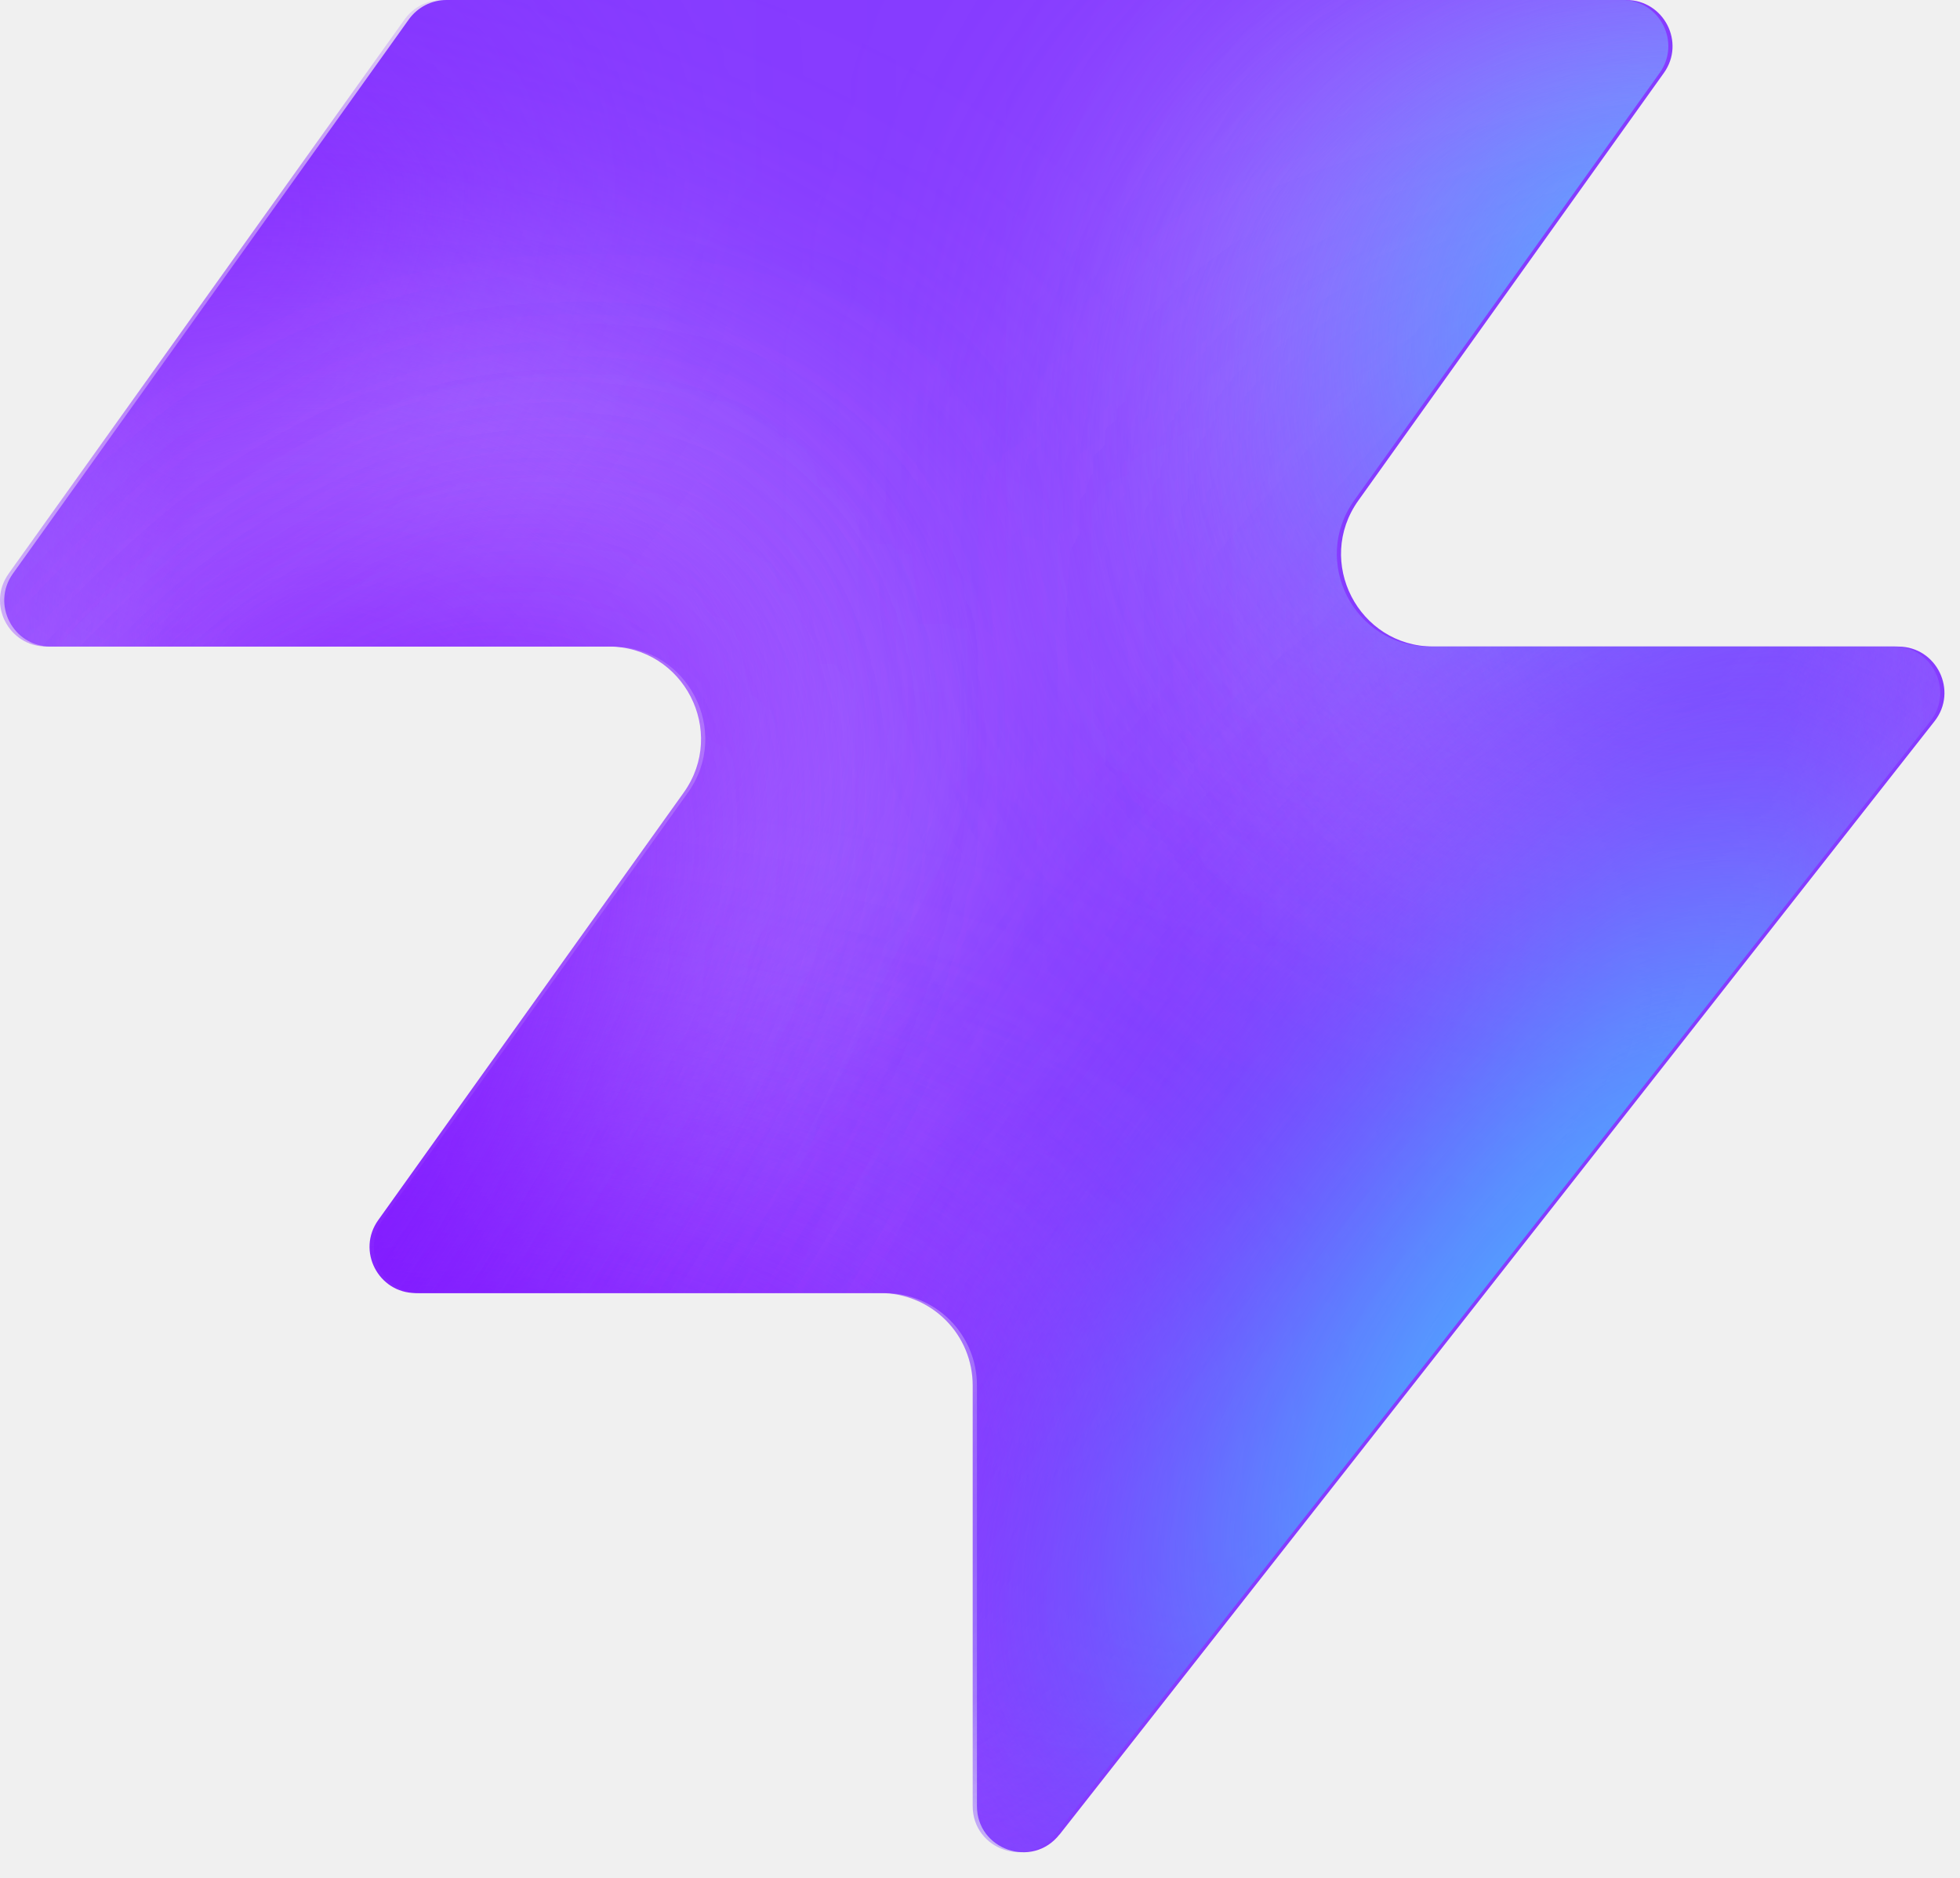
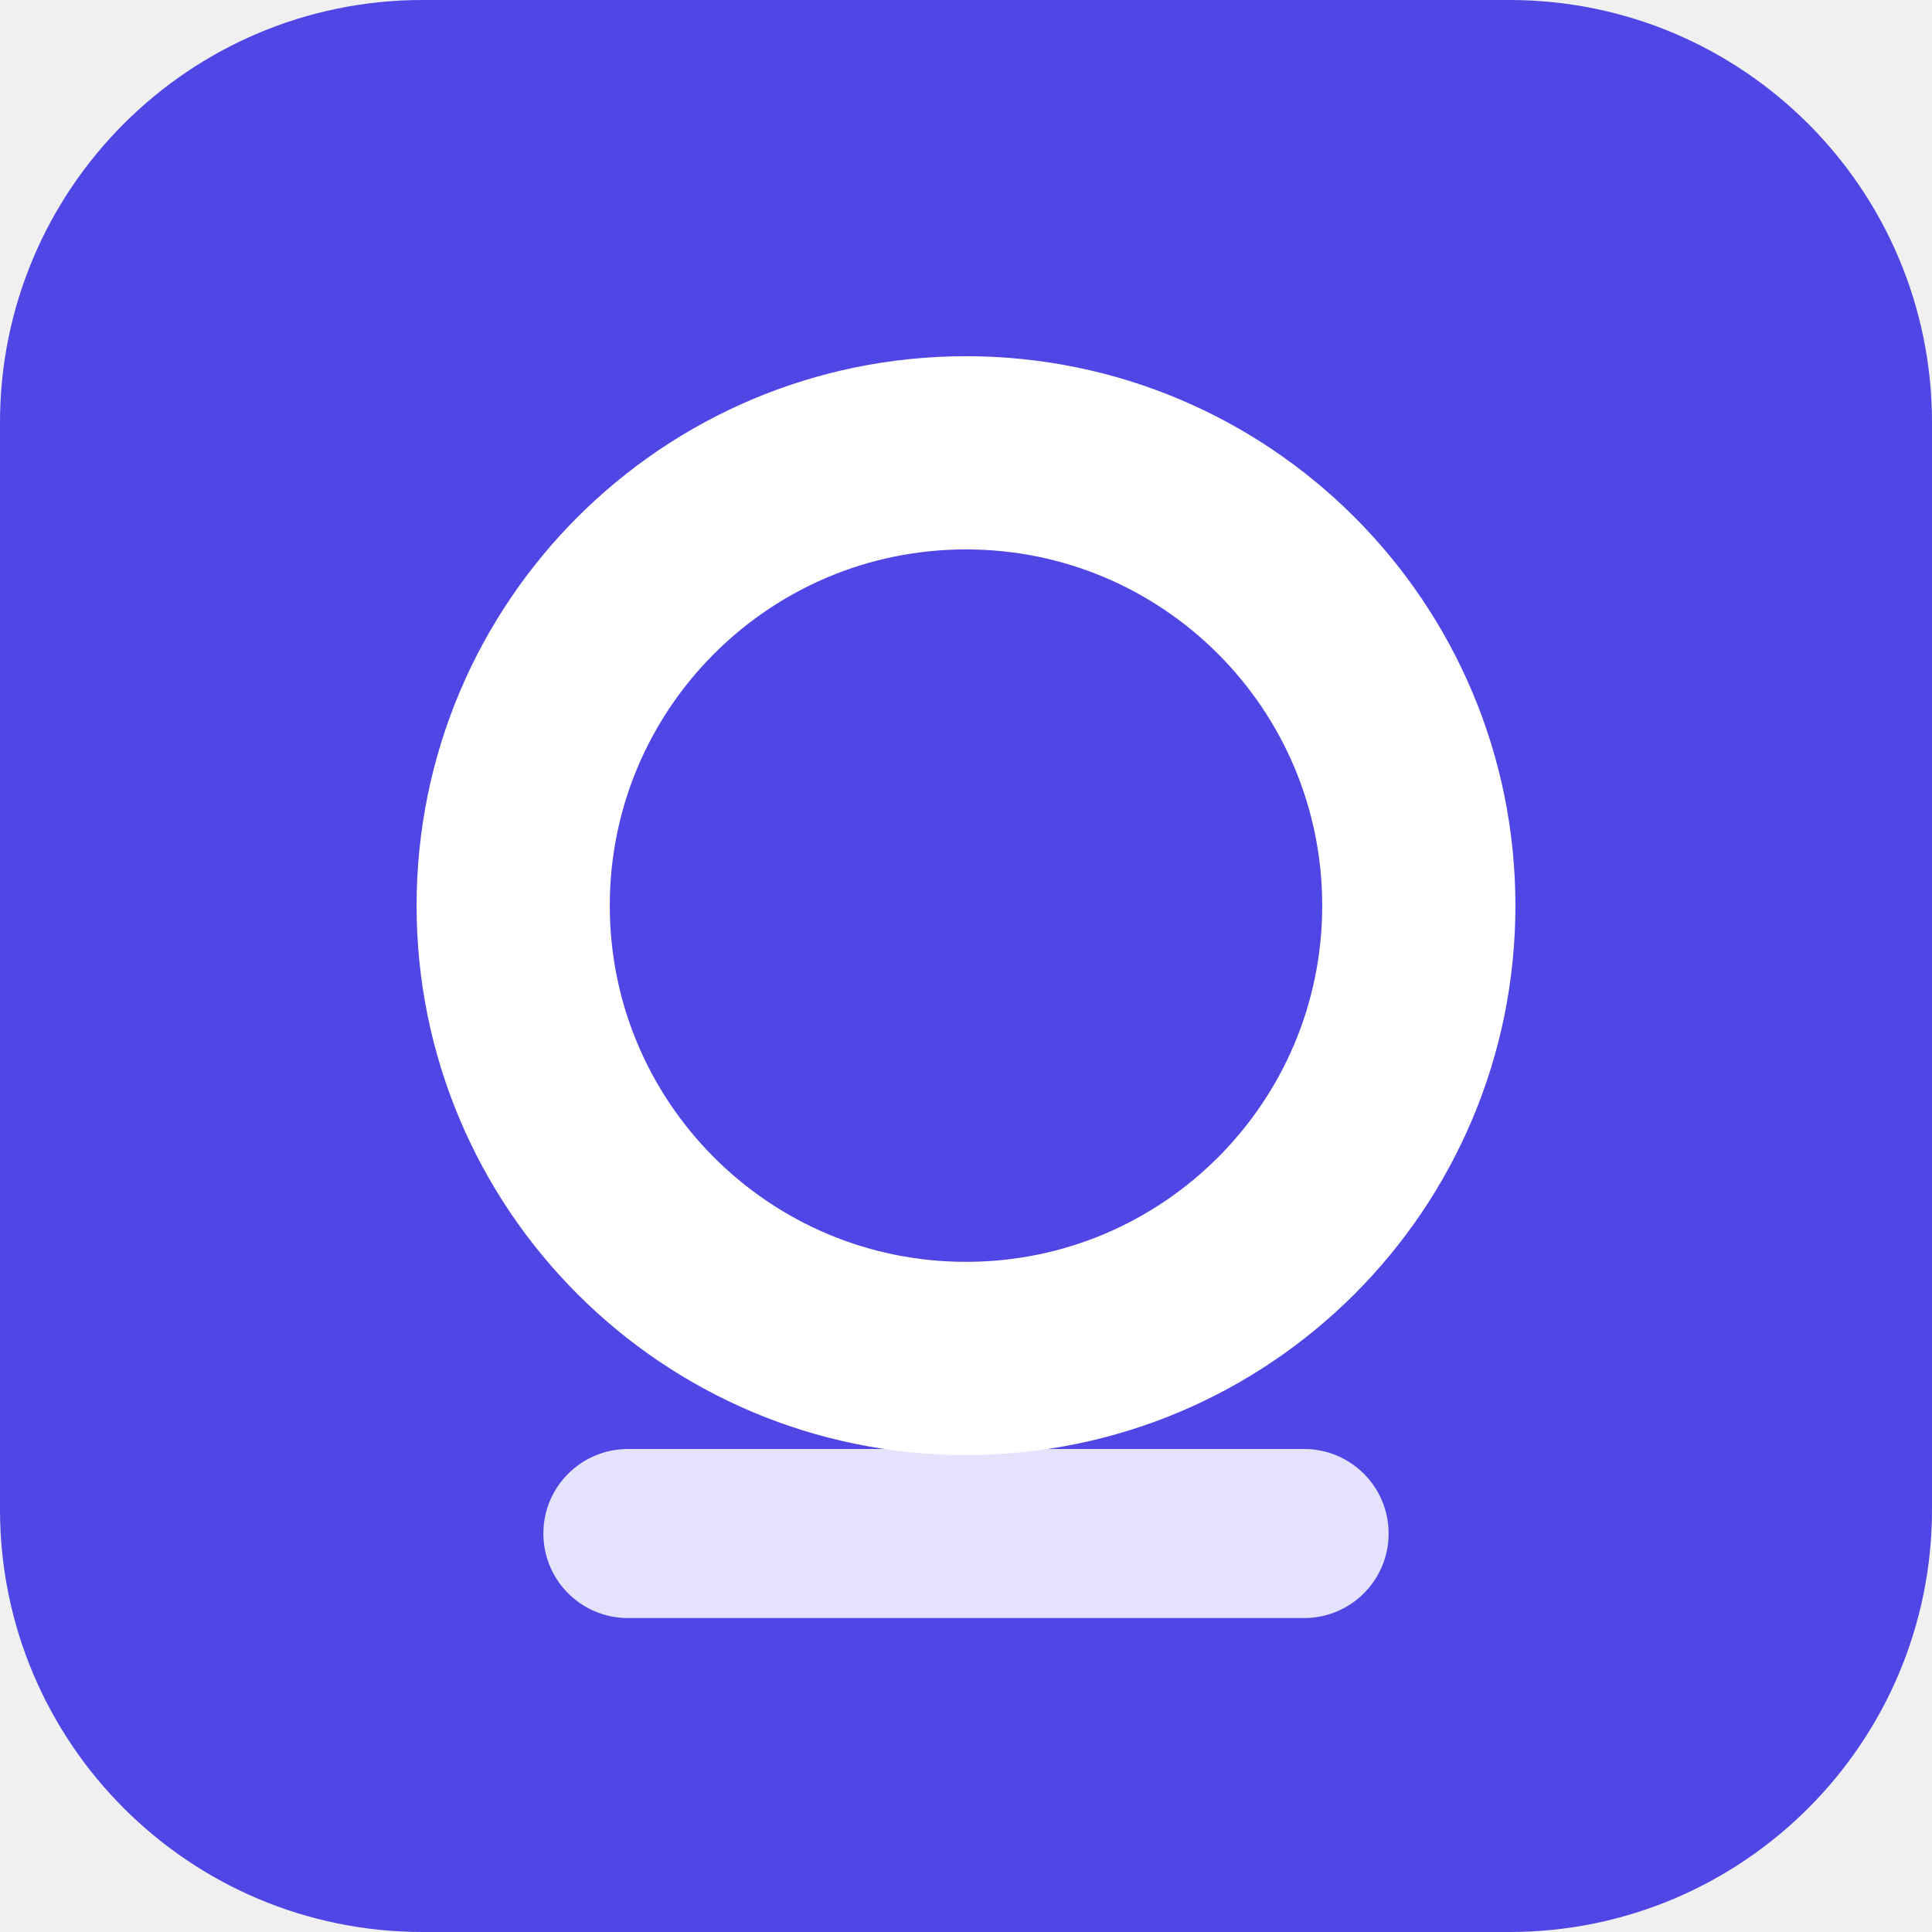
- <svg xmlns="http://www.w3.org/2000/svg" width="48" height="46" fill="none" viewBox="0 0 48 46">
-   <path fill="#863bff" d="M25.946 44.938c-.664.845-2.021.375-2.021-.698V33.937a2.26 2.26 0 0 0-2.262-2.262H10.287c-.92 0-1.456-1.04-.92-1.788l7.48-10.471c1.07-1.497 0-3.578-1.842-3.578H1.237c-.92 0-1.456-1.04-.92-1.788L10.013.474c.214-.297.556-.474.92-.474h28.894c.92 0 1.456 1.04.92 1.788l-7.48 10.471c-1.07 1.498 0 3.579 1.842 3.579h11.377c.943 0 1.473 1.088.89 1.83L25.947 44.94z" style="fill:#863bff;fill:color(display-p3 .525 .23 1);fill-opacity:1" />
-   <mask id="a" width="48" height="46" x="0" y="0" maskUnits="userSpaceOnUse" style="mask-type:alpha">
-     <path fill="#000" d="M25.842 44.938c-.664.844-2.021.375-2.021-.698V33.937a2.26 2.26 0 0 0-2.262-2.262H10.183c-.92 0-1.456-1.04-.92-1.788l7.48-10.471c1.07-1.498 0-3.579-1.842-3.579H1.133c-.92 0-1.456-1.04-.92-1.787L9.91.473c.214-.297.556-.474.92-.474h28.894c.92 0 1.456 1.04.92 1.788l-7.48 10.471c-1.07 1.498 0 3.578 1.842 3.578h11.377c.943 0 1.473 1.088.89 1.832L25.843 44.94z" style="fill:#000;fill-opacity:1" />
-   </mask>
-   <g mask="url(#a)">
-     <g filter="url(#b)">
-       <ellipse cx="5.508" cy="14.704" fill="#ede6ff" rx="5.508" ry="14.704" style="fill:#ede6ff;fill:color(display-p3 .927 .903 1);fill-opacity:1" transform="matrix(.00324 1 1 -.00324 -4.47 31.516)" />
-     </g>
-     <g filter="url(#c)">
-       <ellipse cx="10.399" cy="29.851" fill="#ede6ff" rx="10.399" ry="29.851" style="fill:#ede6ff;fill:color(display-p3 .927 .903 1);fill-opacity:1" transform="matrix(.00324 1 1 -.00324 -39.328 7.883)" />
-     </g>
-     <g filter="url(#d)">
-       <ellipse cx="5.508" cy="30.487" fill="#7e14ff" rx="5.508" ry="30.487" style="fill:#7e14ff;fill:color(display-p3 .492 .077 1);fill-opacity:1" transform="rotate(89.814 -25.913 -14.639)scale(1 -1)" />
-     </g>
-     <g filter="url(#e)">
-       <ellipse cx="5.508" cy="30.599" fill="#7e14ff" rx="5.508" ry="30.599" style="fill:#7e14ff;fill:color(display-p3 .492 .077 1);fill-opacity:1" transform="rotate(89.814 -32.644 -3.334)scale(1 -1)" />
-     </g>
-     <g filter="url(#f)">
-       <ellipse cx="5.508" cy="30.599" fill="#7e14ff" rx="5.508" ry="30.599" style="fill:#7e14ff;fill:color(display-p3 .492 .077 1);fill-opacity:1" transform="matrix(.00324 1 1 -.00324 -34.34 30.47)" />
-     </g>
-     <g filter="url(#g)">
-       <ellipse cx="14.072" cy="22.078" fill="#ede6ff" rx="14.072" ry="22.078" style="fill:#ede6ff;fill:color(display-p3 .927 .903 1);fill-opacity:1" transform="rotate(93.35 24.506 48.493)scale(-1 1)" />
-     </g>
-     <g filter="url(#h)">
-       <ellipse cx="3.47" cy="21.501" fill="#7e14ff" rx="3.47" ry="21.501" style="fill:#7e14ff;fill:color(display-p3 .492 .077 1);fill-opacity:1" transform="rotate(89.009 28.708 47.59)scale(-1 1)" />
-     </g>
-     <g filter="url(#i)">
-       <ellipse cx="3.47" cy="21.501" fill="#7e14ff" rx="3.47" ry="21.501" style="fill:#7e14ff;fill:color(display-p3 .492 .077 1);fill-opacity:1" transform="rotate(89.009 28.708 47.59)scale(-1 1)" />
-     </g>
-     <g filter="url(#j)">
-       <ellipse cx=".387" cy="8.972" fill="#7e14ff" rx="4.407" ry="29.108" style="fill:#7e14ff;fill:color(display-p3 .492 .077 1);fill-opacity:1" transform="rotate(39.51 .387 8.972)" />
-     </g>
-     <g filter="url(#k)">
-       <ellipse cx="47.523" cy="-6.092" fill="#7e14ff" rx="4.407" ry="29.108" style="fill:#7e14ff;fill:color(display-p3 .492 .077 1);fill-opacity:1" transform="rotate(37.892 47.523 -6.092)" />
-     </g>
-     <g filter="url(#l)">
-       <ellipse cx="41.412" cy="6.333" fill="#47bfff" rx="5.971" ry="9.665" style="fill:#47bfff;fill:color(display-p3 .28 .748 1);fill-opacity:1" transform="rotate(37.892 41.412 6.333)" />
-     </g>
-     <g filter="url(#m)">
-       <ellipse cx="-1.879" cy="38.332" fill="#7e14ff" rx="4.407" ry="29.108" style="fill:#7e14ff;fill:color(display-p3 .492 .077 1);fill-opacity:1" transform="rotate(37.892 -1.88 38.332)" />
-     </g>
-     <g filter="url(#n)">
-       <ellipse cx="-1.879" cy="38.332" fill="#7e14ff" rx="4.407" ry="29.108" style="fill:#7e14ff;fill:color(display-p3 .492 .077 1);fill-opacity:1" transform="rotate(37.892 -1.88 38.332)" />
-     </g>
-     <g filter="url(#o)">
-       <ellipse cx="35.651" cy="29.907" fill="#7e14ff" rx="4.407" ry="29.108" style="fill:#7e14ff;fill:color(display-p3 .492 .077 1);fill-opacity:1" transform="rotate(37.892 35.651 29.907)" />
-     </g>
-     <g filter="url(#p)">
-       <ellipse cx="38.418" cy="32.4" fill="#47bfff" rx="5.971" ry="15.297" style="fill:#47bfff;fill:color(display-p3 .28 .748 1);fill-opacity:1" transform="rotate(37.892 38.418 32.4)" />
-     </g>
-   </g>
-   <defs>
-     <filter id="b" width="60.045" height="41.654" x="-19.77" y="16.149" color-interpolation-filters="sRGB" filterUnits="userSpaceOnUse">
-       <feFlood flood-opacity="0" result="BackgroundImageFix" />
-       <feBlend in="SourceGraphic" in2="BackgroundImageFix" result="shape" />
-       <feGaussianBlur result="effect1_foregroundBlur_2002_17158" stdDeviation="7.659" />
-     </filter>
-     <filter id="c" width="90.34" height="51.437" x="-54.613" y="-7.533" color-interpolation-filters="sRGB" filterUnits="userSpaceOnUse">
-       <feFlood flood-opacity="0" result="BackgroundImageFix" />
-       <feBlend in="SourceGraphic" in2="BackgroundImageFix" result="shape" />
-       <feGaussianBlur result="effect1_foregroundBlur_2002_17158" stdDeviation="7.659" />
-     </filter>
-     <filter id="d" width="79.355" height="29.4" x="-49.64" y="2.03" color-interpolation-filters="sRGB" filterUnits="userSpaceOnUse">
-       <feFlood flood-opacity="0" result="BackgroundImageFix" />
-       <feBlend in="SourceGraphic" in2="BackgroundImageFix" result="shape" />
-       <feGaussianBlur result="effect1_foregroundBlur_2002_17158" stdDeviation="4.596" />
-     </filter>
-     <filter id="e" width="79.579" height="29.4" x="-45.045" y="20.029" color-interpolation-filters="sRGB" filterUnits="userSpaceOnUse">
-       <feFlood flood-opacity="0" result="BackgroundImageFix" />
-       <feBlend in="SourceGraphic" in2="BackgroundImageFix" result="shape" />
-       <feGaussianBlur result="effect1_foregroundBlur_2002_17158" stdDeviation="4.596" />
-     </filter>
-     <filter id="f" width="79.579" height="29.4" x="-43.513" y="21.178" color-interpolation-filters="sRGB" filterUnits="userSpaceOnUse">
-       <feFlood flood-opacity="0" result="BackgroundImageFix" />
-       <feBlend in="SourceGraphic" in2="BackgroundImageFix" result="shape" />
-       <feGaussianBlur result="effect1_foregroundBlur_2002_17158" stdDeviation="4.596" />
-     </filter>
-     <filter id="g" width="74.749" height="58.852" x="15.756" y="-17.901" color-interpolation-filters="sRGB" filterUnits="userSpaceOnUse">
-       <feFlood flood-opacity="0" result="BackgroundImageFix" />
-       <feBlend in="SourceGraphic" in2="BackgroundImageFix" result="shape" />
-       <feGaussianBlur result="effect1_foregroundBlur_2002_17158" stdDeviation="7.659" />
-     </filter>
-     <filter id="h" width="61.377" height="25.362" x="23.548" y="2.284" color-interpolation-filters="sRGB" filterUnits="userSpaceOnUse">
-       <feFlood flood-opacity="0" result="BackgroundImageFix" />
-       <feBlend in="SourceGraphic" in2="BackgroundImageFix" result="shape" />
-       <feGaussianBlur result="effect1_foregroundBlur_2002_17158" stdDeviation="4.596" />
-     </filter>
-     <filter id="i" width="61.377" height="25.362" x="23.548" y="2.284" color-interpolation-filters="sRGB" filterUnits="userSpaceOnUse">
-       <feFlood flood-opacity="0" result="BackgroundImageFix" />
-       <feBlend in="SourceGraphic" in2="BackgroundImageFix" result="shape" />
-       <feGaussianBlur result="effect1_foregroundBlur_2002_17158" stdDeviation="4.596" />
-     </filter>
-     <filter id="j" width="56.045" height="63.649" x="-27.636" y="-22.853" color-interpolation-filters="sRGB" filterUnits="userSpaceOnUse">
-       <feFlood flood-opacity="0" result="BackgroundImageFix" />
-       <feBlend in="SourceGraphic" in2="BackgroundImageFix" result="shape" />
-       <feGaussianBlur result="effect1_foregroundBlur_2002_17158" stdDeviation="4.596" />
-     </filter>
-     <filter id="k" width="54.814" height="64.646" x="20.116" y="-38.415" color-interpolation-filters="sRGB" filterUnits="userSpaceOnUse">
-       <feFlood flood-opacity="0" result="BackgroundImageFix" />
-       <feBlend in="SourceGraphic" in2="BackgroundImageFix" result="shape" />
-       <feGaussianBlur result="effect1_foregroundBlur_2002_17158" stdDeviation="4.596" />
-     </filter>
-     <filter id="l" width="33.541" height="35.313" x="24.641" y="-11.323" color-interpolation-filters="sRGB" filterUnits="userSpaceOnUse">
-       <feFlood flood-opacity="0" result="BackgroundImageFix" />
-       <feBlend in="SourceGraphic" in2="BackgroundImageFix" result="shape" />
-       <feGaussianBlur result="effect1_foregroundBlur_2002_17158" stdDeviation="4.596" />
-     </filter>
-     <filter id="m" width="54.814" height="64.646" x="-29.286" y="6.009" color-interpolation-filters="sRGB" filterUnits="userSpaceOnUse">
-       <feFlood flood-opacity="0" result="BackgroundImageFix" />
-       <feBlend in="SourceGraphic" in2="BackgroundImageFix" result="shape" />
-       <feGaussianBlur result="effect1_foregroundBlur_2002_17158" stdDeviation="4.596" />
-     </filter>
-     <filter id="n" width="54.814" height="64.646" x="-29.286" y="6.009" color-interpolation-filters="sRGB" filterUnits="userSpaceOnUse">
-       <feFlood flood-opacity="0" result="BackgroundImageFix" />
-       <feBlend in="SourceGraphic" in2="BackgroundImageFix" result="shape" />
-       <feGaussianBlur result="effect1_foregroundBlur_2002_17158" stdDeviation="4.596" />
-     </filter>
-     <filter id="o" width="54.814" height="64.646" x="8.244" y="-2.416" color-interpolation-filters="sRGB" filterUnits="userSpaceOnUse">
-       <feFlood flood-opacity="0" result="BackgroundImageFix" />
-       <feBlend in="SourceGraphic" in2="BackgroundImageFix" result="shape" />
-       <feGaussianBlur result="effect1_foregroundBlur_2002_17158" stdDeviation="4.596" />
-     </filter>
-     <filter id="p" width="39.409" height="43.623" x="18.713" y="10.588" color-interpolation-filters="sRGB" filterUnits="userSpaceOnUse">
-       <feFlood flood-opacity="0" result="BackgroundImageFix" />
-       <feBlend in="SourceGraphic" in2="BackgroundImageFix" result="shape" />
-       <feGaussianBlur result="effect1_foregroundBlur_2002_17158" stdDeviation="4.596" />
-     </filter>
-   </defs>
+ <svg xmlns="http://www.w3.org/2000/svg" viewBox="0 0 32 32" fill="none">
+   <rect width="32" height="32" rx="7" fill="#4F46E5" />
+   <circle cx="16" cy="15" r="7.5" stroke="#fff" stroke-width="3.2" fill="none" />
+   <rect x="9" y="24" width="14" height="2.8" rx="1.4" fill="#fff" opacity="0.85" />
</svg>
